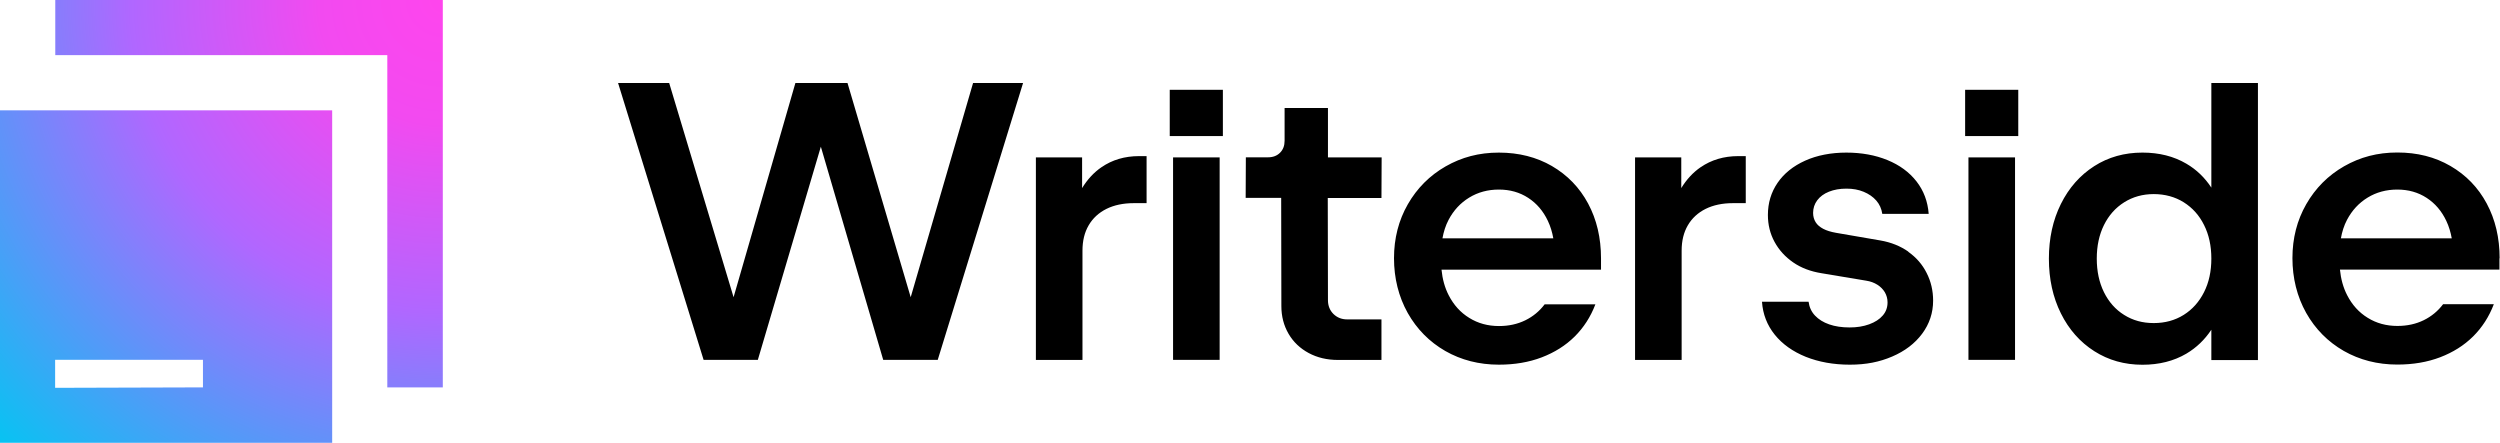
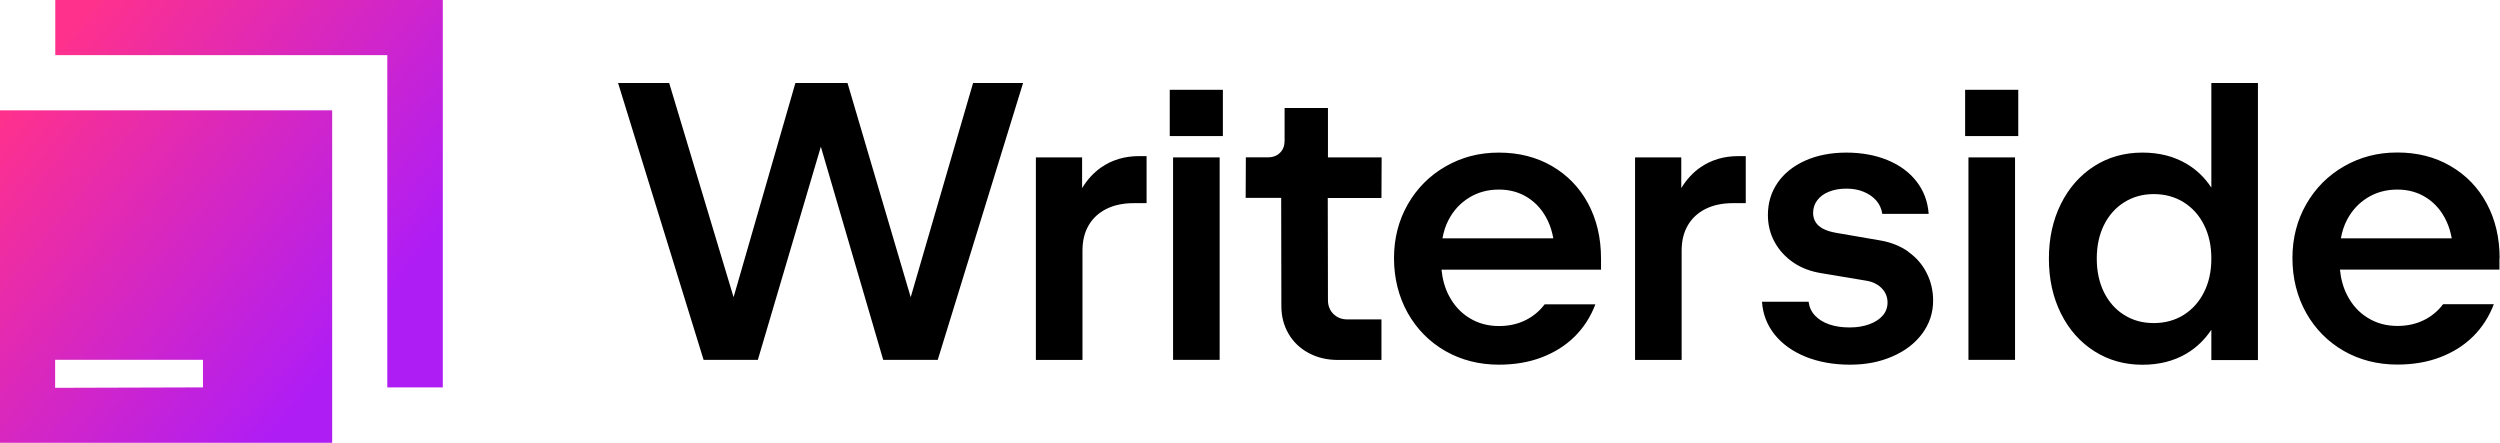
<svg xmlns="http://www.w3.org/2000/svg" width="271" height="48" fill="none" viewBox="0 0 271 48">
  <defs>
-     <radialGradient id="a" cx="0" cy="0" r="1" gradientTransform="rotate(135 24 9.941126) scale(67.8823)" gradientUnits="userSpaceOnUse">
-       <stop stop-color="#FF45ED" />
-       <stop offset=".198" stop-color="#F24AF0" />
-       <stop offset=".499" stop-color="#B067FF" />
-       <stop offset="1" stop-color="#07C3F2" />
-     </radialGradient>
+     <linearGradient id="a" x1="0" x2="35.1" y1="12.3" y2="40.8" gradientUnits="userSpaceOnUse">
+       <stop stop-color="#FF318C" />
+       <stop offset="1" stop-color="#AF1DF5" />
+     </linearGradient>
  </defs>
  <path fill="#000" d="M98.72 32.218 91.87 9h-5.65l-6.7 23.218L72.54 9H67l9.27 30.009h5.88l6.83-23.108 6.76 23.108h5.91L110.9 9h-5.42l-6.76 23.218Zm20.68-14.093c-.83.571-1.53 1.332-2.1 2.264v-3.325h-5.01v21.956h5.05V27.17c0-1.062.22-1.973.67-2.744.45-.771 1.09-1.362 1.93-1.783.83-.411 1.82-.621 2.94-.621h1.41V16.923h-.81c-1.56 0-2.92.401-4.09 1.212l.01-.01Zm7.4-3.376h5.76V9.731h-5.76v5.018Zm.36 24.26h5.05V17.063h-5.05v21.956-.01Zm16.8-27.305h-4.71v3.556c0 .531-.16.962-.49 1.292-.33.331-.76.501-1.31.501h-2.4l-.02 4.397h3.85l.02 11.729c0 1.112.26 2.113.78 3.005.52.891 1.25 1.583 2.18 2.083.93.501 1.99.751 3.16.751h4.73V34.622h-3.72c-.6 0-1.09-.2-1.49-.591-.39-.391-.59-.891-.59-1.492l-.02-11.078h5.82l.02-4.397h-5.82v-5.359h.01Zm24.28 6.3c-1.68-.972-3.6-1.462-5.76-1.462-2.16 0-4.03.501-5.77 1.492-1.73.992-3.1 2.364-4.1 4.107-1 1.743-1.5 3.696-1.5 5.85 0 2.154.5 4.177 1.49 5.94.99 1.753 2.35 3.125 4.07 4.117 1.72.982 3.66 1.482 5.81 1.482 1.7 0 3.25-.26 4.64-.791 1.39-.531 2.59-1.282 3.57-2.254.98-.972 1.73-2.134 2.25-3.496h-5.5c-.56.741-1.26 1.322-2.1 1.733-.84.411-1.79.621-2.85.621-1.2 0-2.27-.29-3.22-.881-.95-.581-1.69-1.402-2.23-2.454-.43-.831-.68-1.763-.78-2.775h17.29v-1.222c0-2.234-.47-4.217-1.4-5.95-.93-1.733-2.24-3.085-3.93-4.067l.02.01Zm-11.88 7.843c.13-.721.34-1.402.67-2.023.54-1.022 1.28-1.823 2.23-2.404.95-.581 2.02-.871 3.22-.871 1.2 0 2.26.3 3.18.901.92.601 1.63 1.432 2.13 2.494.28.591.47 1.222.59 1.893h-12.02v.01Zm27.99-7.723c-.83.571-1.53 1.332-2.1 2.264v-3.325h-5.01v21.956h5.05V27.17c0-1.062.22-1.973.67-2.744.45-.771 1.09-1.362 1.93-1.783.83-.411 1.82-.621 2.94-.621h1.41V16.923h-.81c-1.55 0-2.92.401-4.09 1.212l.01-.01Zm22.53 9.165c-.87-.611-1.88-1.022-3.04-1.222l-4.82-.831c-.56-.1-1.02-.24-1.38-.431-.36-.19-.64-.421-.82-.711-.18-.29-.28-.621-.28-1.012 0-.511.15-.972.45-1.372.3-.401.72-.711 1.27-.931.55-.22 1.18-.331 1.89-.331s1.31.11 1.87.341 1.02.551 1.37.952c.35.401.57.891.65 1.442h5.03c-.1-1.342-.54-2.514-1.32-3.516-.78-1.002-1.83-1.773-3.15-2.314-1.32-.541-2.81-.811-4.46-.811s-3.17.29-4.46.872c-1.29.581-2.29 1.382-2.99 2.404-.7 1.022-1.05 2.184-1.05 3.486 0 1.062.24 2.033.72 2.915.48.881 1.15 1.623 2.02 2.224.87.601 1.89.982 3.06 1.172l4.86.811c.46.07.86.22 1.21.441.35.22.62.501.81.821.19.331.29.691.29 1.092 0 .541-.17 1.022-.52 1.422-.35.411-.84.721-1.47.952-.63.23-1.33.341-2.12.341-.84 0-1.58-.11-2.21-.331-.64-.22-1.15-.541-1.54-.952-.39-.411-.62-.911-.7-1.502H191c.09 1.342.55 2.534 1.38 3.566.83 1.032 1.96 1.833 3.37 2.404 1.41.561 3 .851 4.77.851 1.77 0 3.21-.29 4.59-.881 1.38-.591 2.46-1.412 3.25-2.474s1.19-2.264 1.19-3.586c0-1.072-.23-2.073-.7-2.995-.46-.921-1.13-1.693-2-2.304h.03Zm6.5 11.719h5.05V17.063h-5.05v21.956-.01Zm-.36-24.26h5.76V9.731h-5.76v5.018Zm26.69 5.589c-.71-1.082-1.61-1.953-2.71-2.594-1.36-.801-2.95-1.202-4.76-1.202-1.95 0-3.7.491-5.23 1.472-1.53.982-2.74 2.344-3.61 4.097-.87 1.753-1.3 3.726-1.3 5.93 0 2.204.43 4.177 1.3 5.93.87 1.753 2.08 3.115 3.62 4.097 1.54.982 3.28 1.472 5.22 1.472 1.81 0 3.4-.401 4.76-1.202 1.1-.651 2-1.522 2.71-2.594v3.285h5.05V9h-5.05v11.339Zm-.79 11.329c-.53 1.052-1.26 1.873-2.2 2.464-.94.591-2.03.891-3.25.891-1.22 0-2.27-.29-3.21-.881-.94-.581-1.67-1.412-2.19-2.464-.52-1.052-.78-2.274-.78-3.646 0-1.372.26-2.584.78-3.636.52-1.052 1.25-1.873 2.19-2.464.94-.591 2.01-.891 3.21-.891 1.2 0 2.31.3 3.25.891.94.591 1.68 1.412 2.2 2.464.53 1.052.79 2.264.79 3.636 0 1.372-.26 2.584-.79 3.636Zm32.04-3.656c0-2.234-.47-4.217-1.4-5.95-.93-1.733-2.24-3.085-3.93-4.067-1.69-.982-3.6-1.462-5.76-1.462-2.16 0-4.03.501-5.77 1.492-1.73.992-3.1 2.364-4.1 4.107-1 1.743-1.5 3.696-1.5 5.85 0 2.154.5 4.177 1.49 5.94.99 1.753 2.35 3.125 4.07 4.117 1.72.982 3.66 1.482 5.81 1.482 1.7 0 3.25-.261 4.64-.791 1.39-.531 2.59-1.282 3.57-2.254.98-.972 1.73-2.134 2.25-3.496h-5.5c-.56.741-1.26 1.322-2.1 1.733-.84.411-1.79.621-2.85.621-1.2 0-2.27-.29-3.22-.881-.95-.581-1.69-1.402-2.23-2.454-.43-.831-.68-1.763-.78-2.775h17.29v-1.222l.02.01Zm-17.21-2.163c.13-.721.34-1.402.67-2.023.54-1.022 1.28-1.823 2.23-2.404.95-.581 2.02-.871 3.22-.871 1.2 0 2.26.3 3.18.901.92.601 1.63 1.432 2.13 2.494.28.591.47 1.222.59 1.893h-12.02v.01Z" />
  <path fill="url(#a)" d="M5.992 0H48v41.992h-6.016V5.976H5.992V0Zm30.016 11.96V48H0V11.96h36.008ZM22 39H5.976v3.04L22 41.992V39Z" />
</svg>
